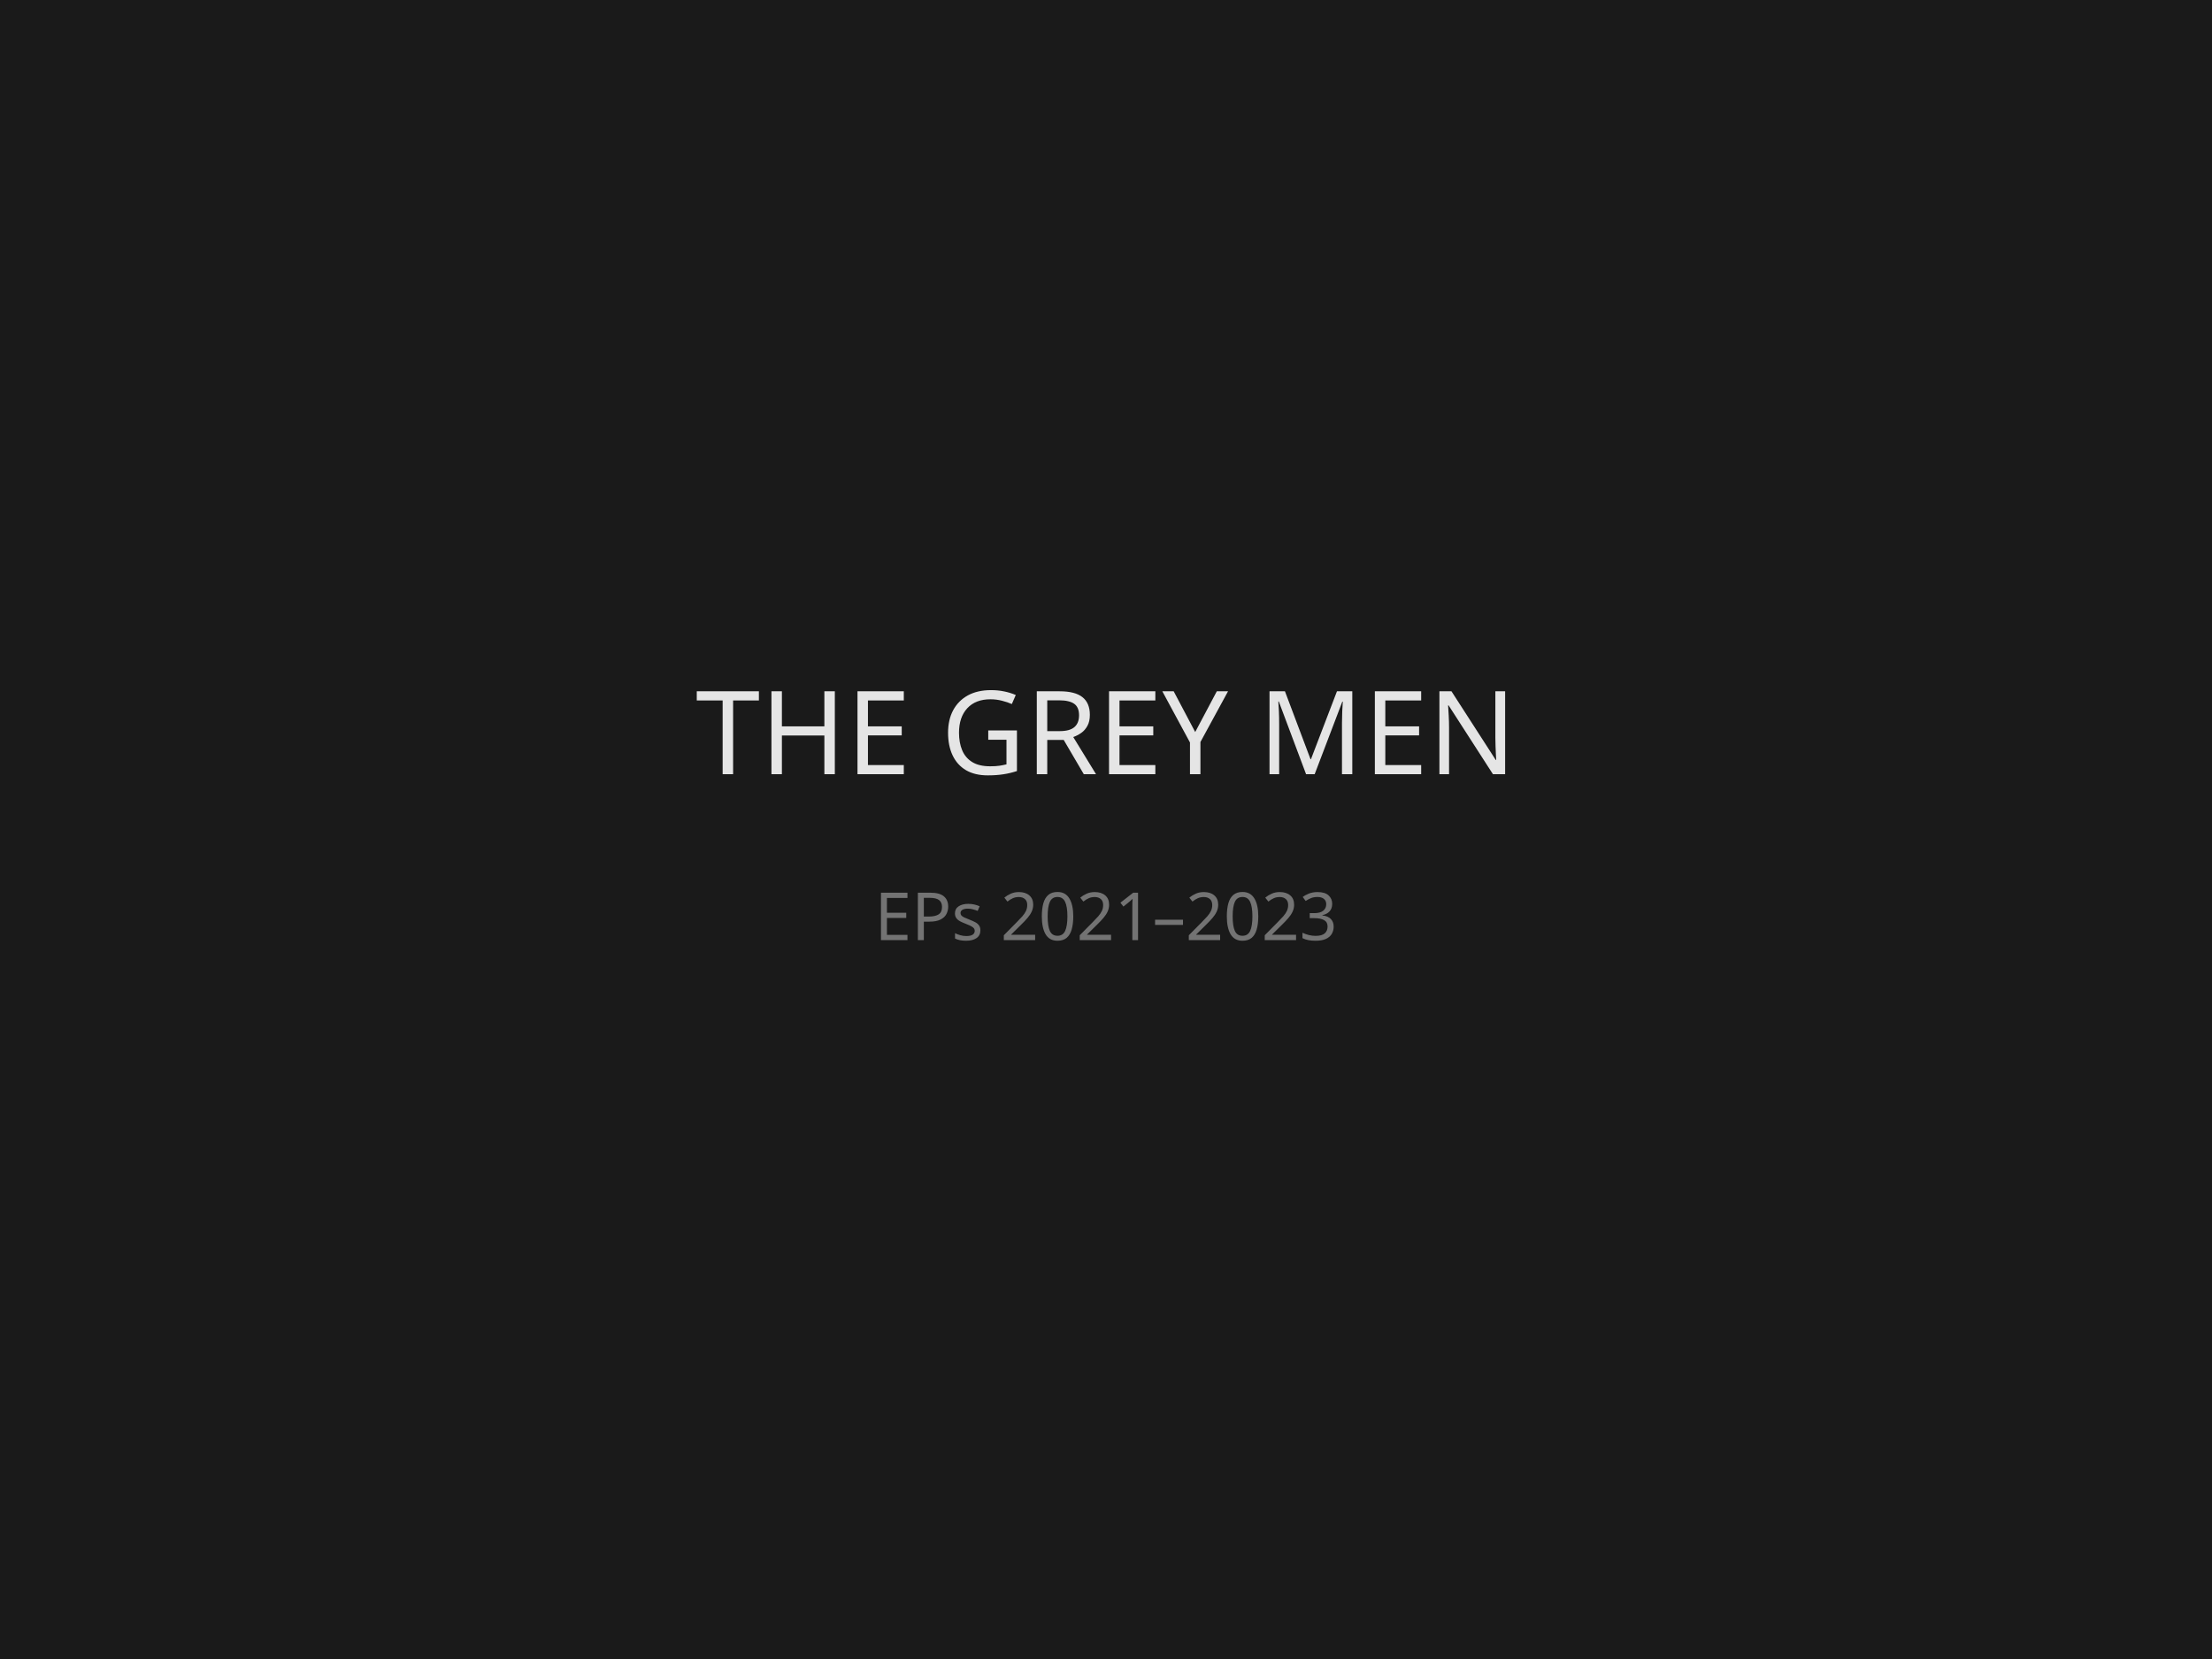
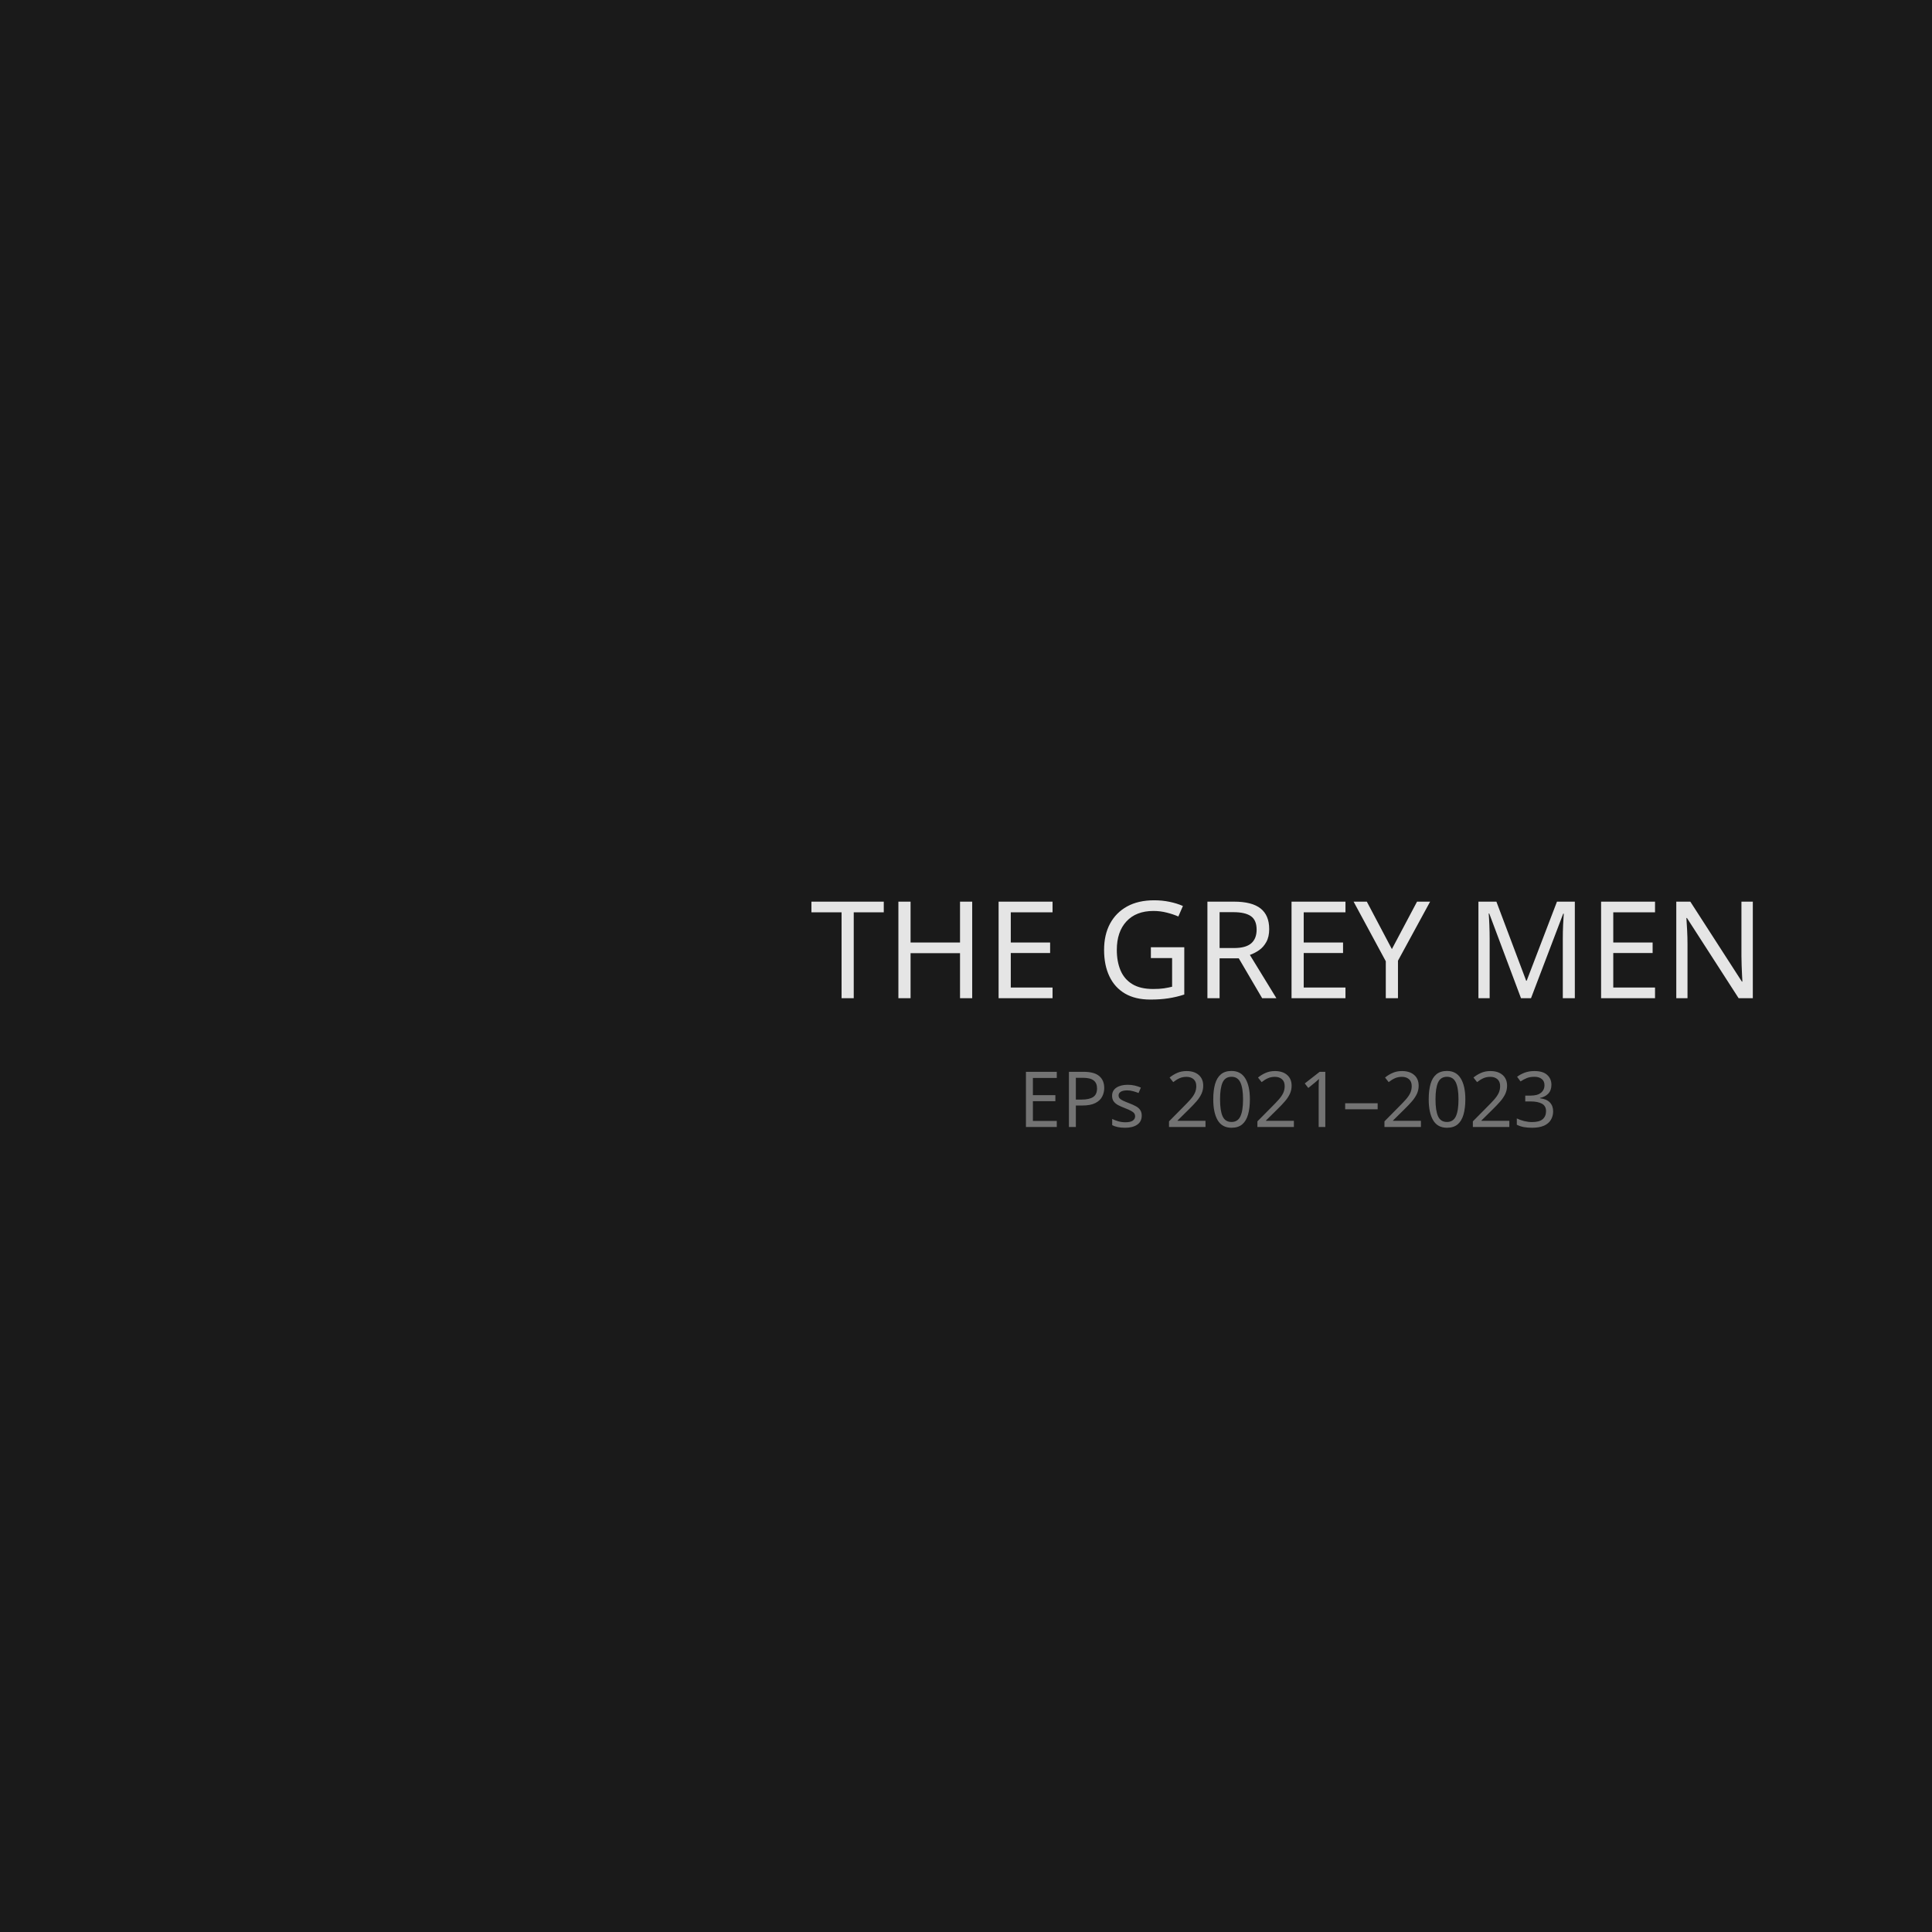
- <svg xmlns="http://www.w3.org/2000/svg" width="800" height="600" viewBox="0 0 800 600">
-   <rect fill="#1a1a1a" width="800" height="600" />
-   <text x="400" y="280" font-family="system-ui" font-size="42" fill="#e5e5e5" text-anchor="middle">THE GREY MEN</text>
-   <text x="400" y="340" font-family="system-ui" font-size="24" fill="#737373" text-anchor="middle">EPs 2021–2023</text>
+ <svg xmlns="http://www.w3.org/2000/svg" width="600" height="600" viewBox="0 0 600 600">
+   <rect fill="#1a1a1a" width="600" height="600" />
+   <text x="400" y="310" font-family="system-ui" font-size="42" fill="#e5e5e5" text-anchor="middle">THE GREY MEN</text>
+   <text x="400" y="350" font-family="system-ui" font-size="24" fill="#737373" text-anchor="middle">EPs 2021–2023</text>
</svg>
